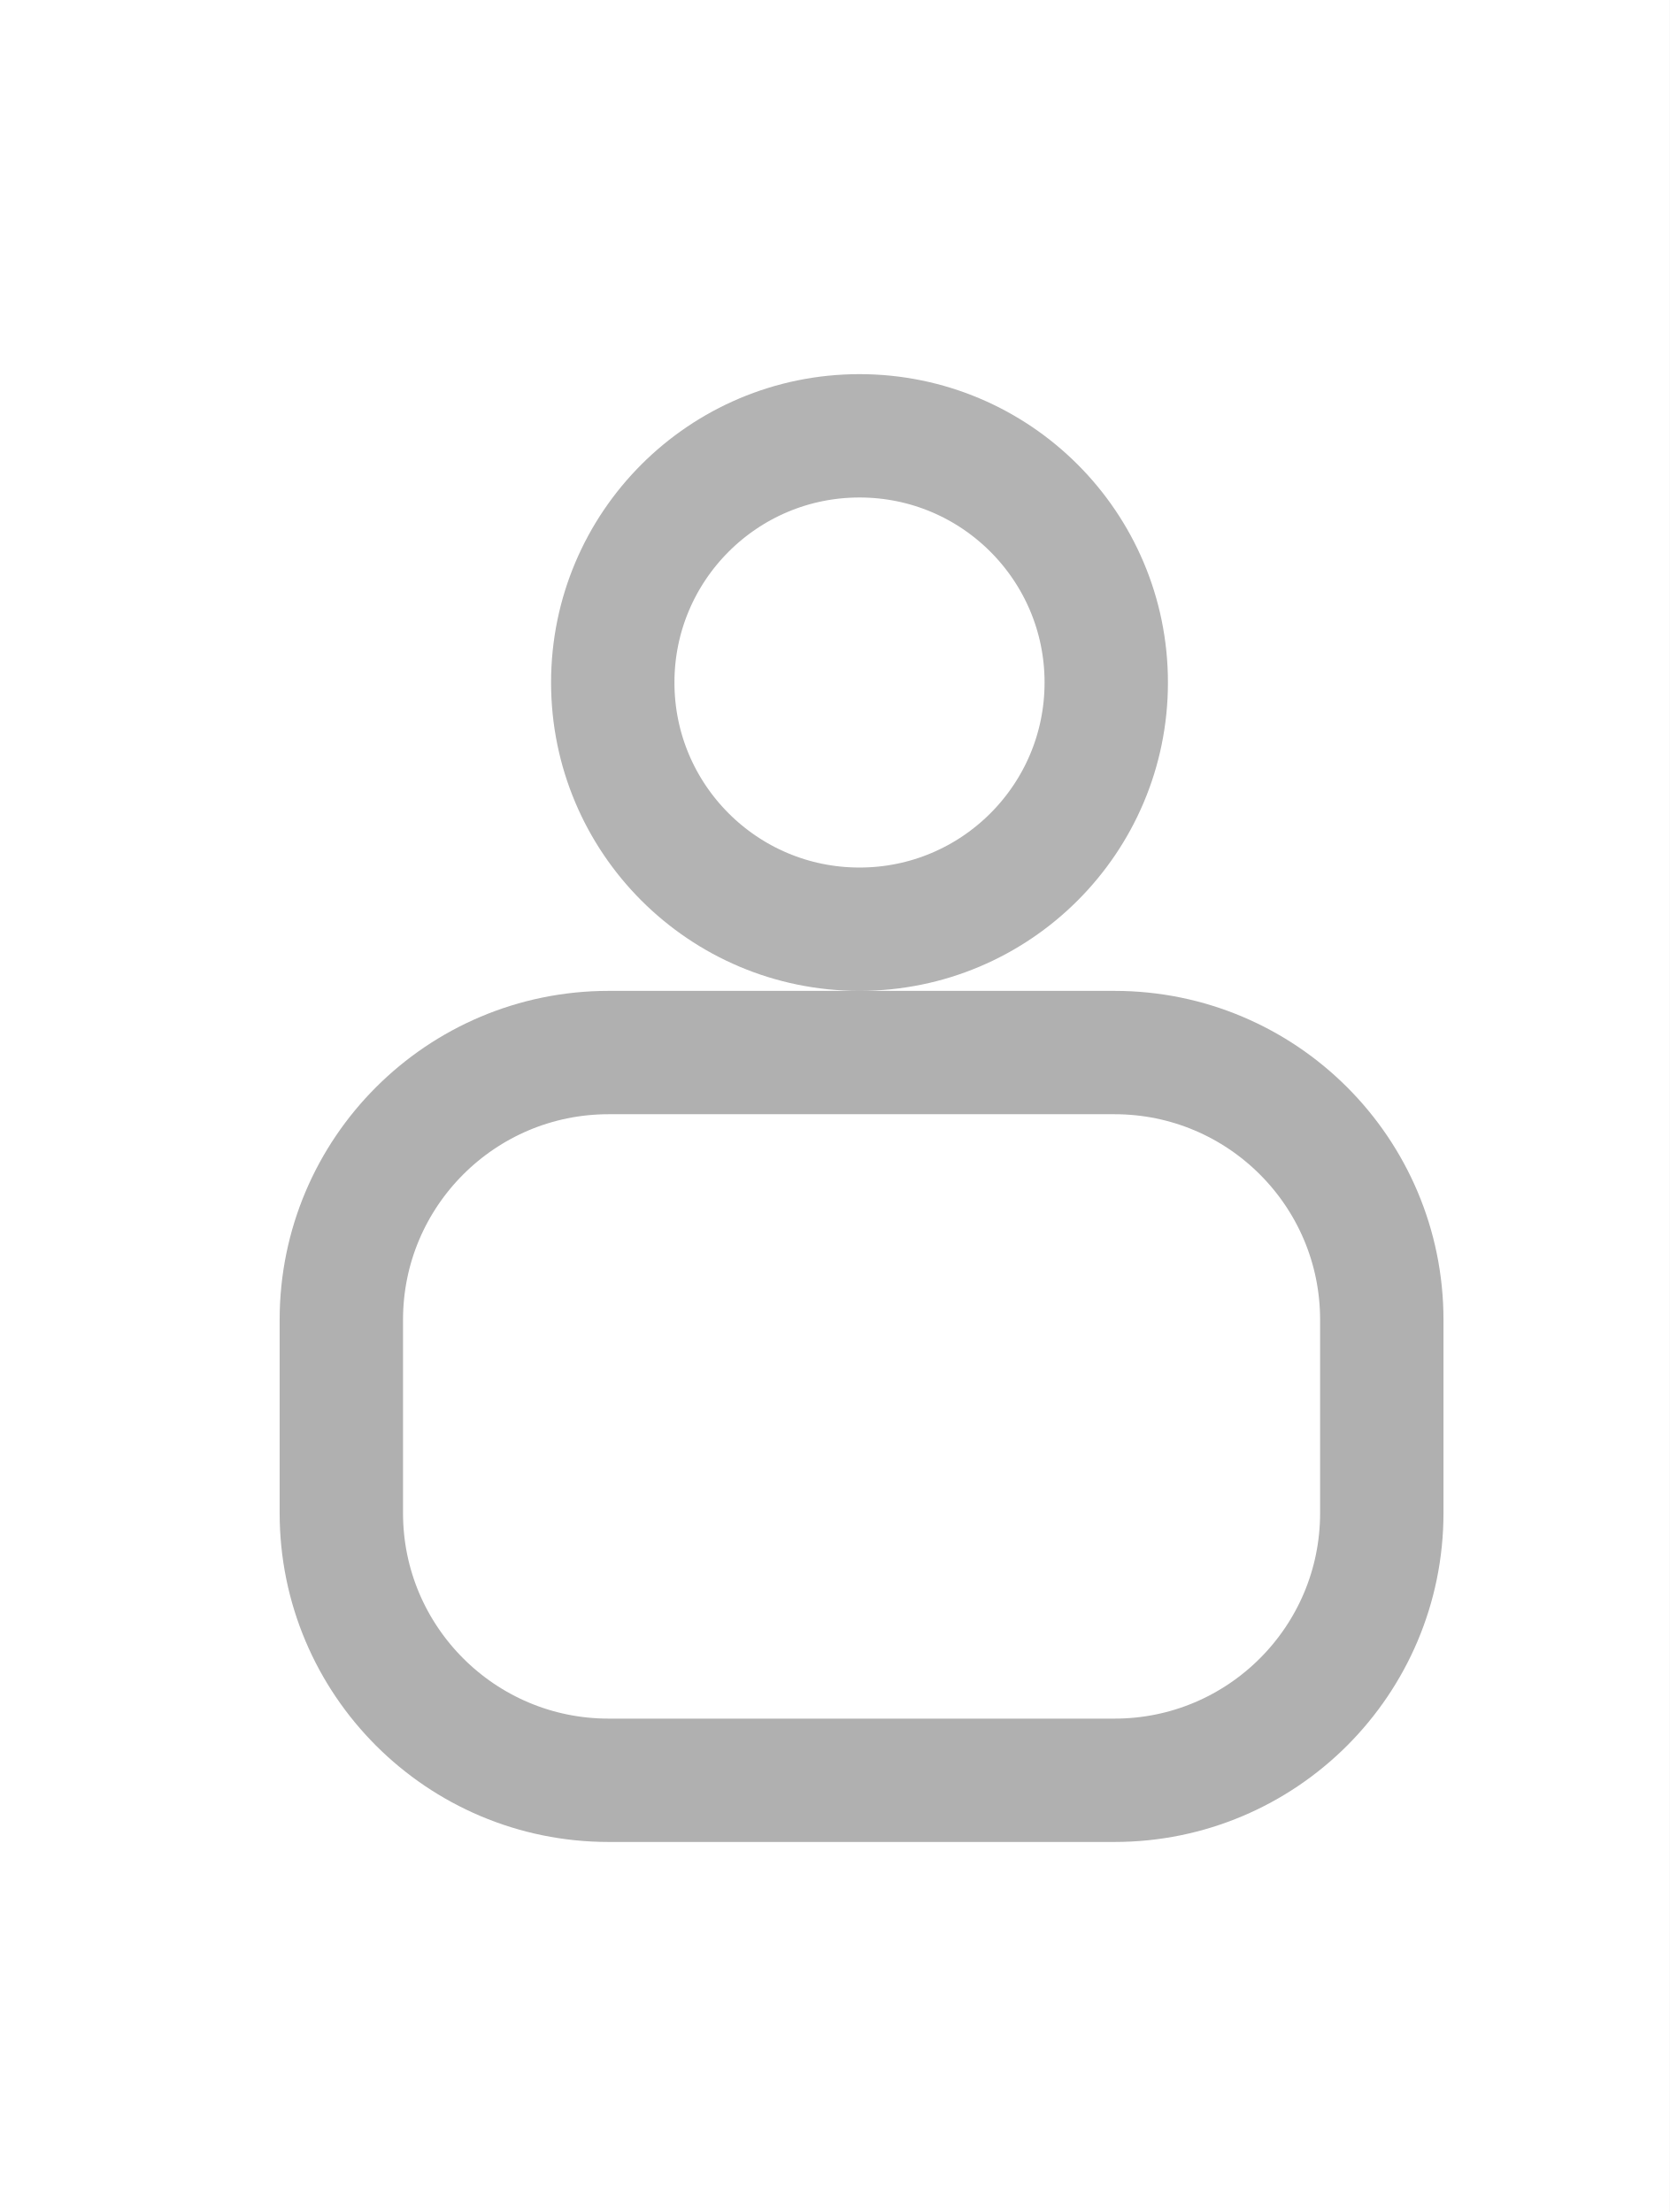
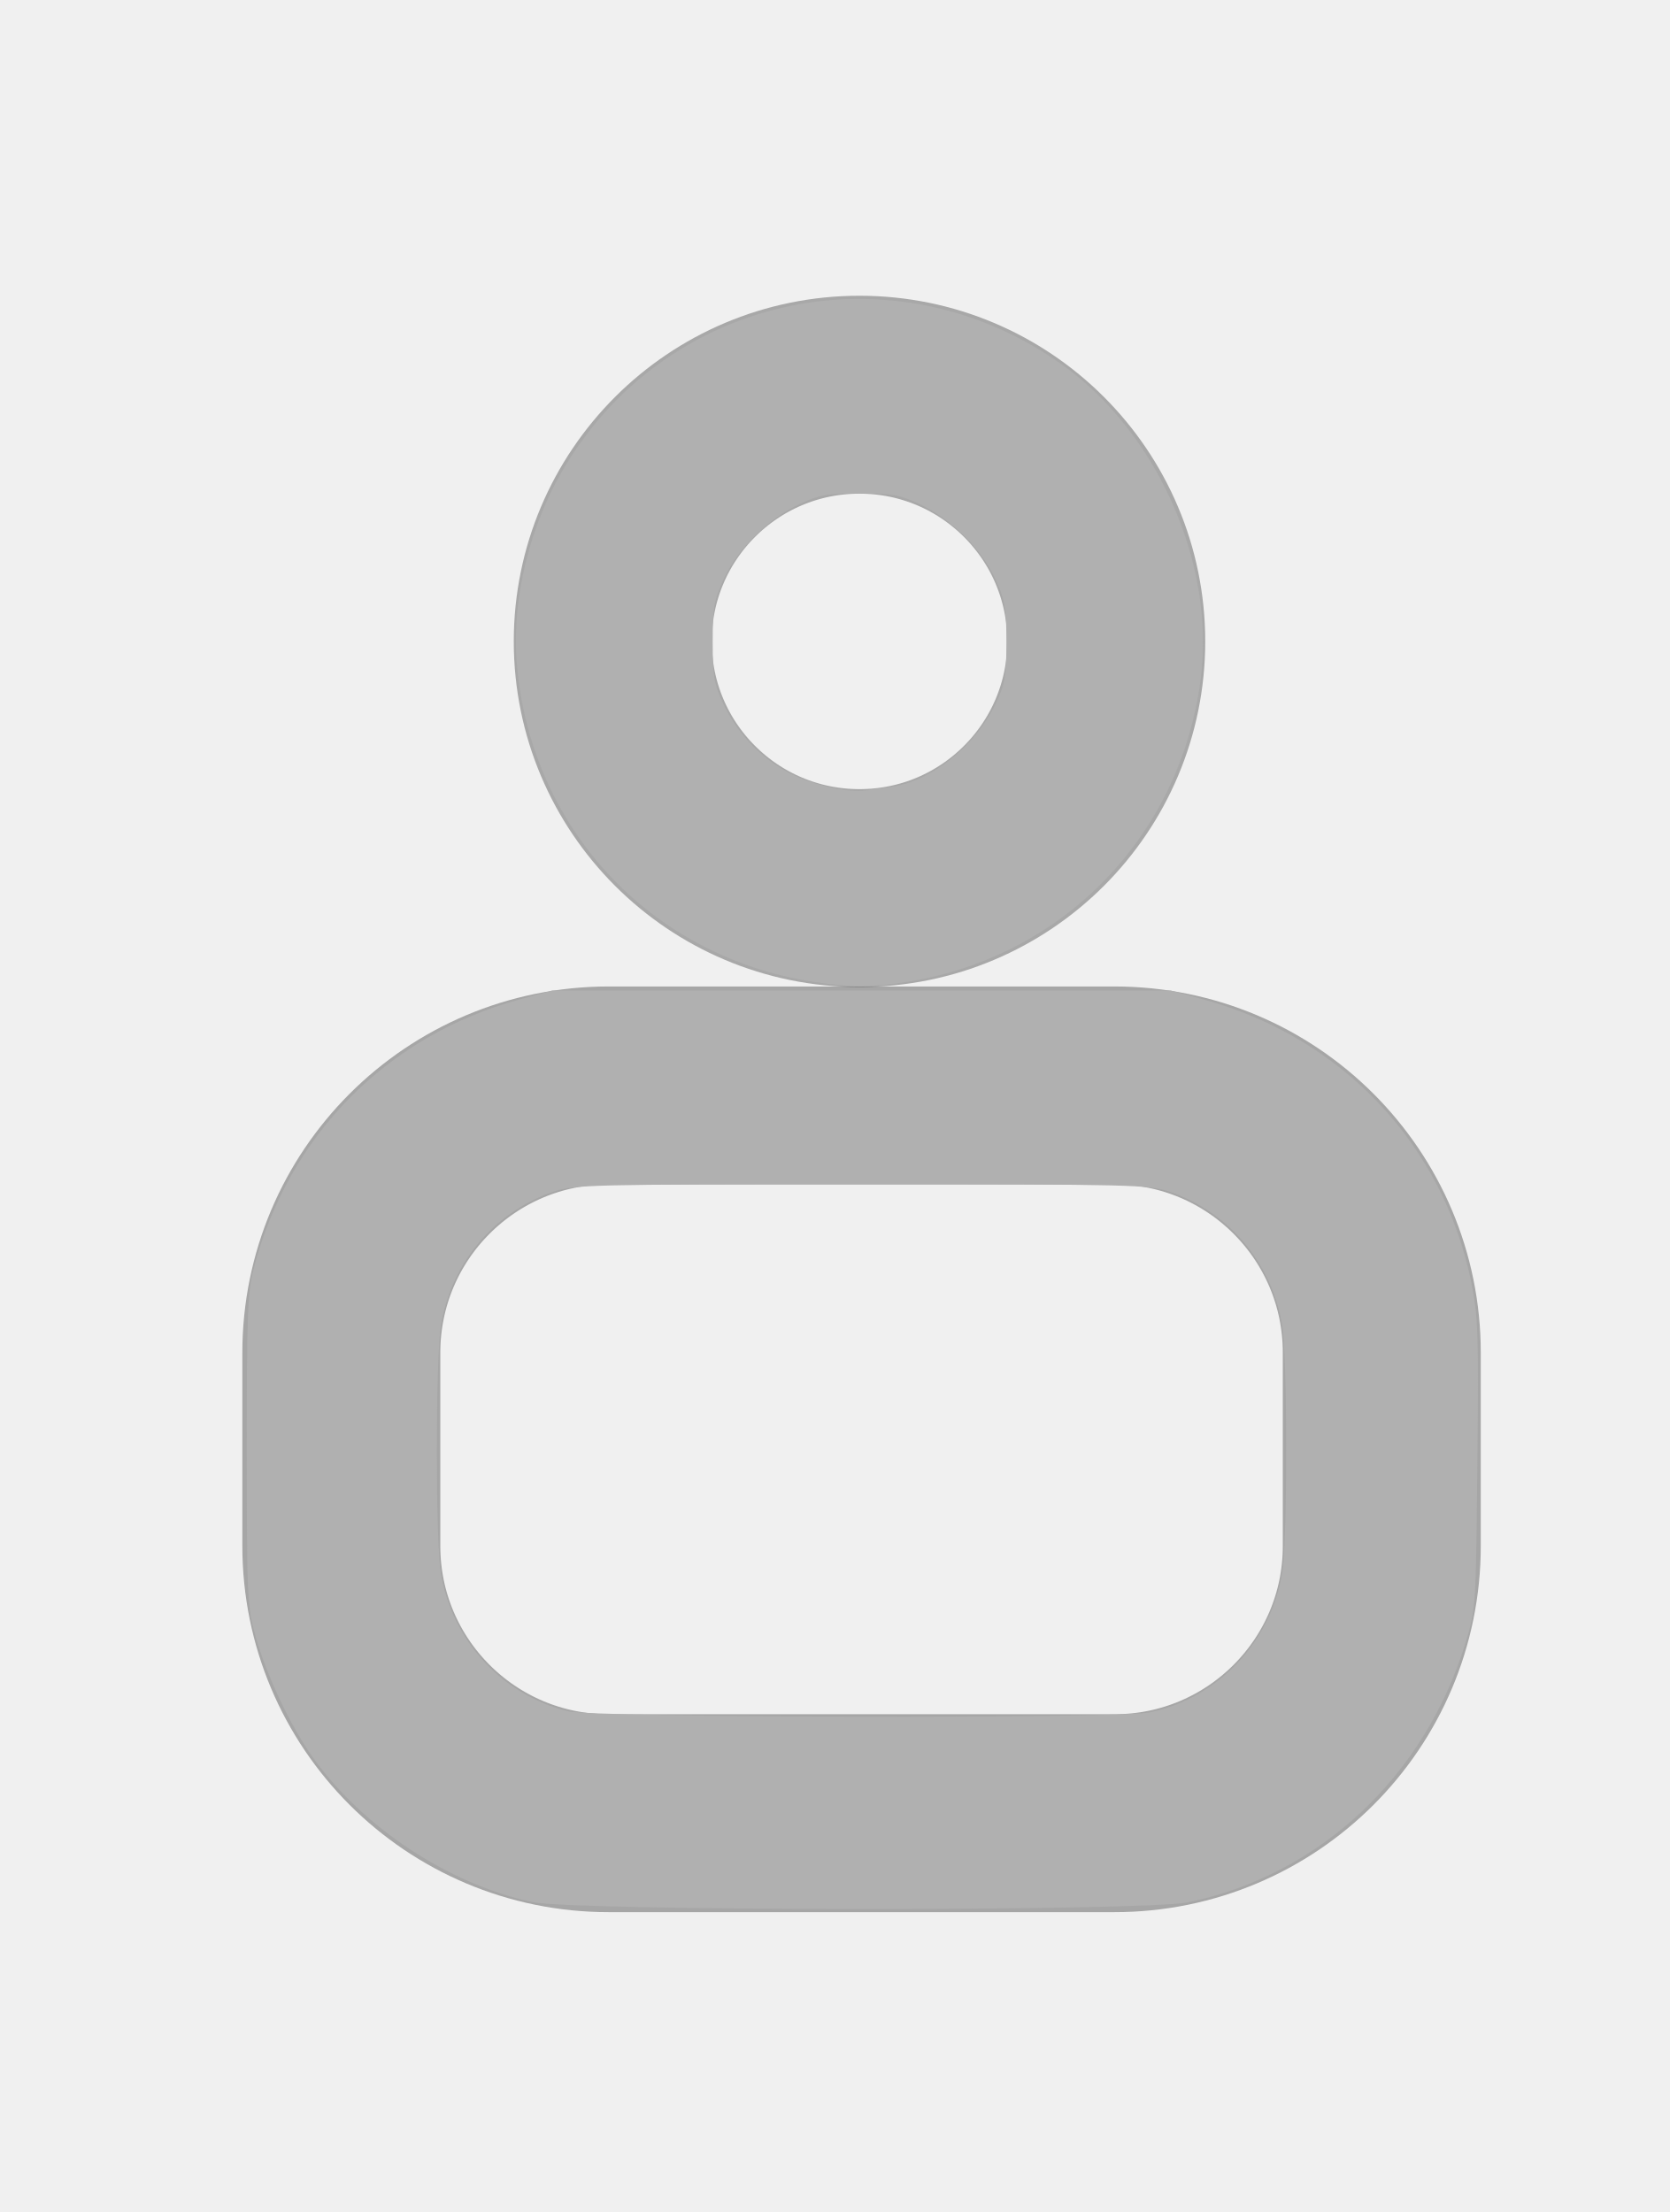
- <svg xmlns="http://www.w3.org/2000/svg" width="406" height="538" viewBox="0 0 406 538" fill="none">
-   <rect width="406" height="538" fill="white" />
-   <circle cx="209" cy="166" r="60" stroke="black" stroke-opacity="0.3" stroke-width="30" />
-   <rect x="83" y="256" width="253" height="177" rx="65" stroke="black" stroke-opacity="0.31" stroke-width="30" />
+ <svg xmlns="http://www.w3.org/2000/svg" width="406" height="538" viewBox="0 0 406 538" fill="none" version="1.1" id="svg830">
+   <defs id="defs834" />
+   <circle cx="209" cy="156" r="60" stroke="#000000" stroke-opacity="0.3" stroke-width="30" id="circle826" style="stroke-width:48.14;stroke-miterlimit:4;stroke-dasharray:none" />
+   <rect x="83" y="264" width="253" height="177" rx="65" stroke="#000000" stroke-opacity="0.31" stroke-width="30" id="rect828" style="stroke-width:48.14;stroke-miterlimit:4;stroke-dasharray:none" />
+   <path style="fill:#b0b0b0;fill-opacity:1;stroke-width:45.839;stroke-miterlimit:4;stroke-dasharray:none" d="m 129.501,462.627 c -20.284,-4.326 -41.264,-18.133 -53.405,-35.148 -5.425,-7.602 -11.282,-19.981 -13.937,-29.455 -2.045,-7.299 -2.136,-9.193 -2.152,-45.23 -0.015,-32.785 0.197,-38.447 1.653,-44.115 8.289,-32.274 32.337,-56.708 64.509,-65.547 l 8.093,-2.223 h 75.225 75.225 l 8.093,2.223 c 33.549,9.217 58.091,35.181 64.943,68.707 1.682,8.23 1.818,12.267 1.491,44.287 -0.358,35.1 -0.369,35.263 -2.932,43.6 -10.002,32.532 -35.591,56.399 -67.508,62.966 -10.614,2.184 -149.016,2.126 -159.298,-0.067 z m 150.165,-46.153 c 16.573,-3.519 29.497,-17.251 32.151,-34.16 1.269,-8.09 1.255,-52.051 -0.02,-59.907 -2.442,-15.047 -12.96,-27.597 -27.25,-32.514 -5.124,-1.763 -8.565,-1.848 -75.06,-1.848 -66.495,0 -69.936,0.085 -75.06,1.848 -14.523,4.997 -25.067,17.781 -27.278,33.074 -1.237,8.558 -1.231,51.449 0.008,59.348 2.591,16.514 14.791,29.887 30.913,33.888 6.481,1.609 134.145,1.854 141.595,0.272 z" id="path1245" />
+   <path style="fill:#b0b0b0;fill-opacity:1;stroke-width:45.839;stroke-miterlimit:4;stroke-dasharray:none" d="m 197.678,238.777 c -39.883,-6.228 -69.086,-37.886 -72.059,-78.117 -1.133,-15.333 3.289,-33.158 11.69,-47.126 25.442,-42.301 80.339,-53.643 120.786,-24.956 23.308,16.532 37.469,48.494 33.881,76.471 -5.431,42.347 -39.515,73.27 -82.489,74.838 -2.095,0.076 -7.409,-0.423 -11.809,-1.11 z m 18.892,-47.362 c 9.877,-1.346 20.665,-9.961 25.663,-20.493 2.164,-4.56 2.485,-6.468 2.485,-14.759 0,-8.478 -0.3,-10.172 -2.737,-15.447 -3.356,-7.266 -10.792,-14.586 -18.447,-18.16 -4.736,-2.211 -6.703,-2.557 -14.524,-2.557 -7.821,0 -9.788,0.346 -14.524,2.557 -7.655,3.574 -15.091,10.894 -18.447,18.16 -2.437,5.276 -2.737,6.969 -2.737,15.447 0,8.321 0.32,10.204 2.533,14.926 3.36,7.168 9.05,13.173 15.98,16.867 5.337,2.845 14.348,4.931 18.623,4.311 1.047,-0.152 3.806,-0.535 6.131,-0.852 z" id="path1284" />
</svg>
